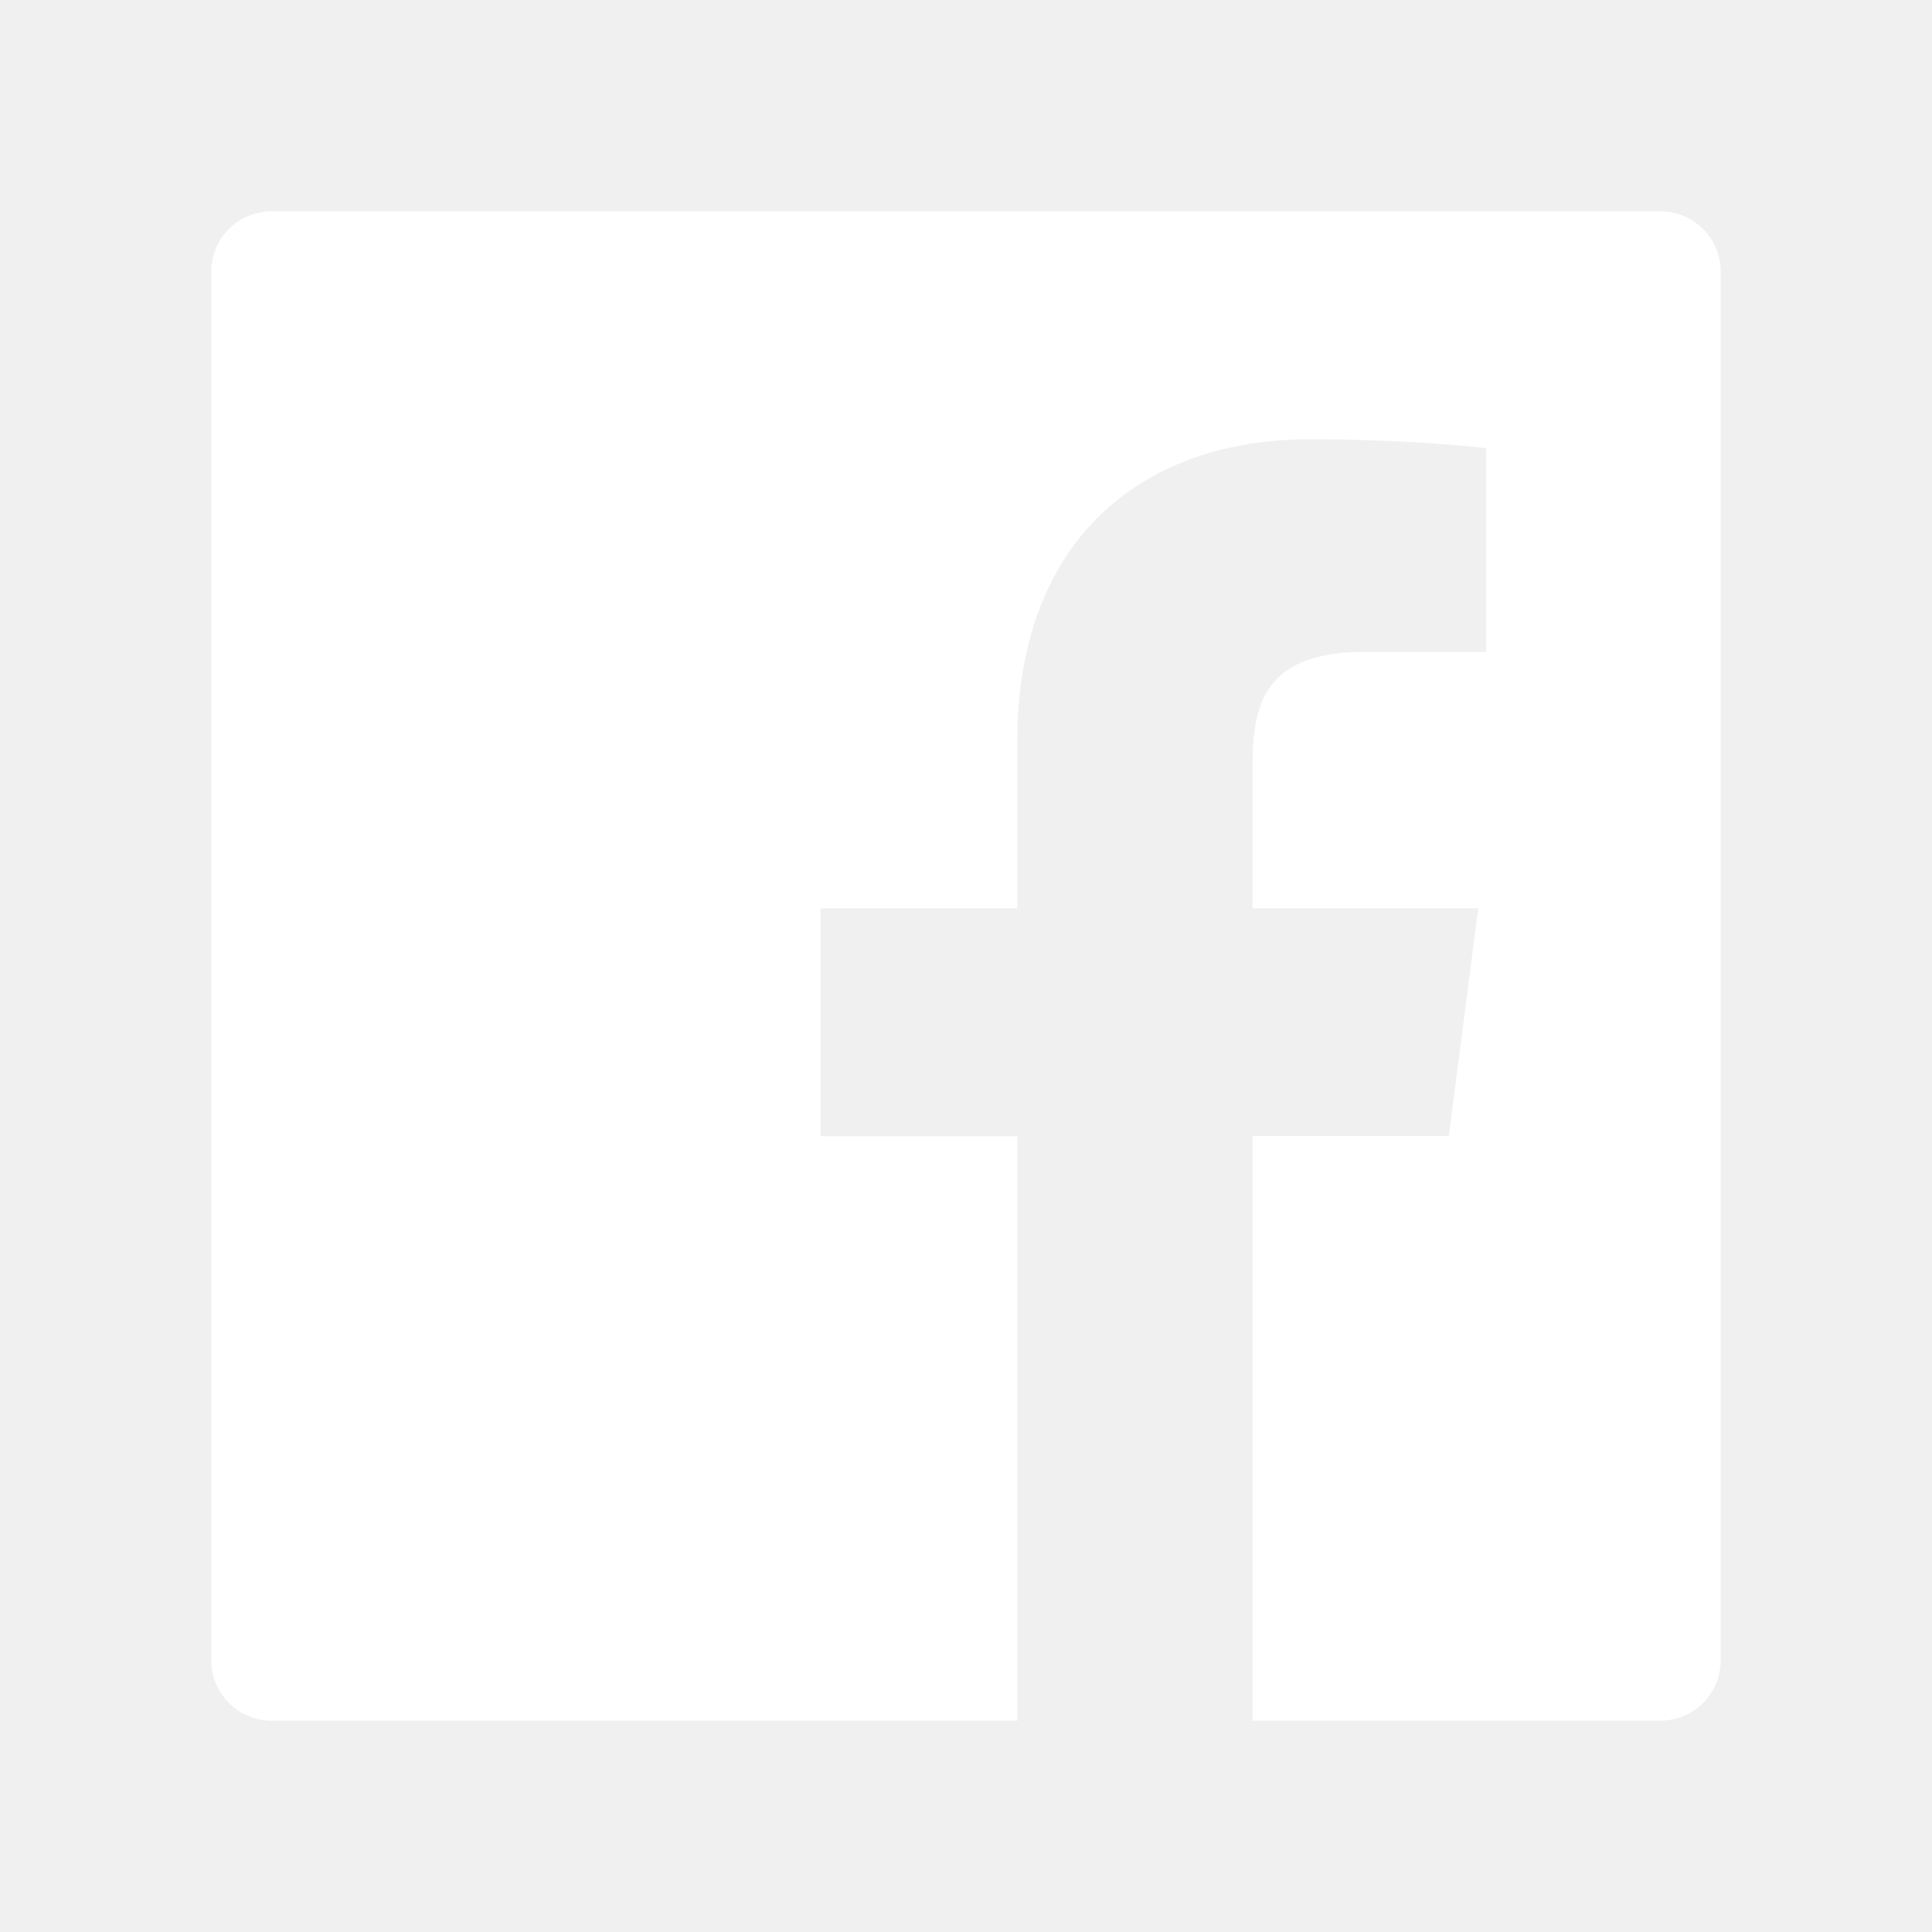
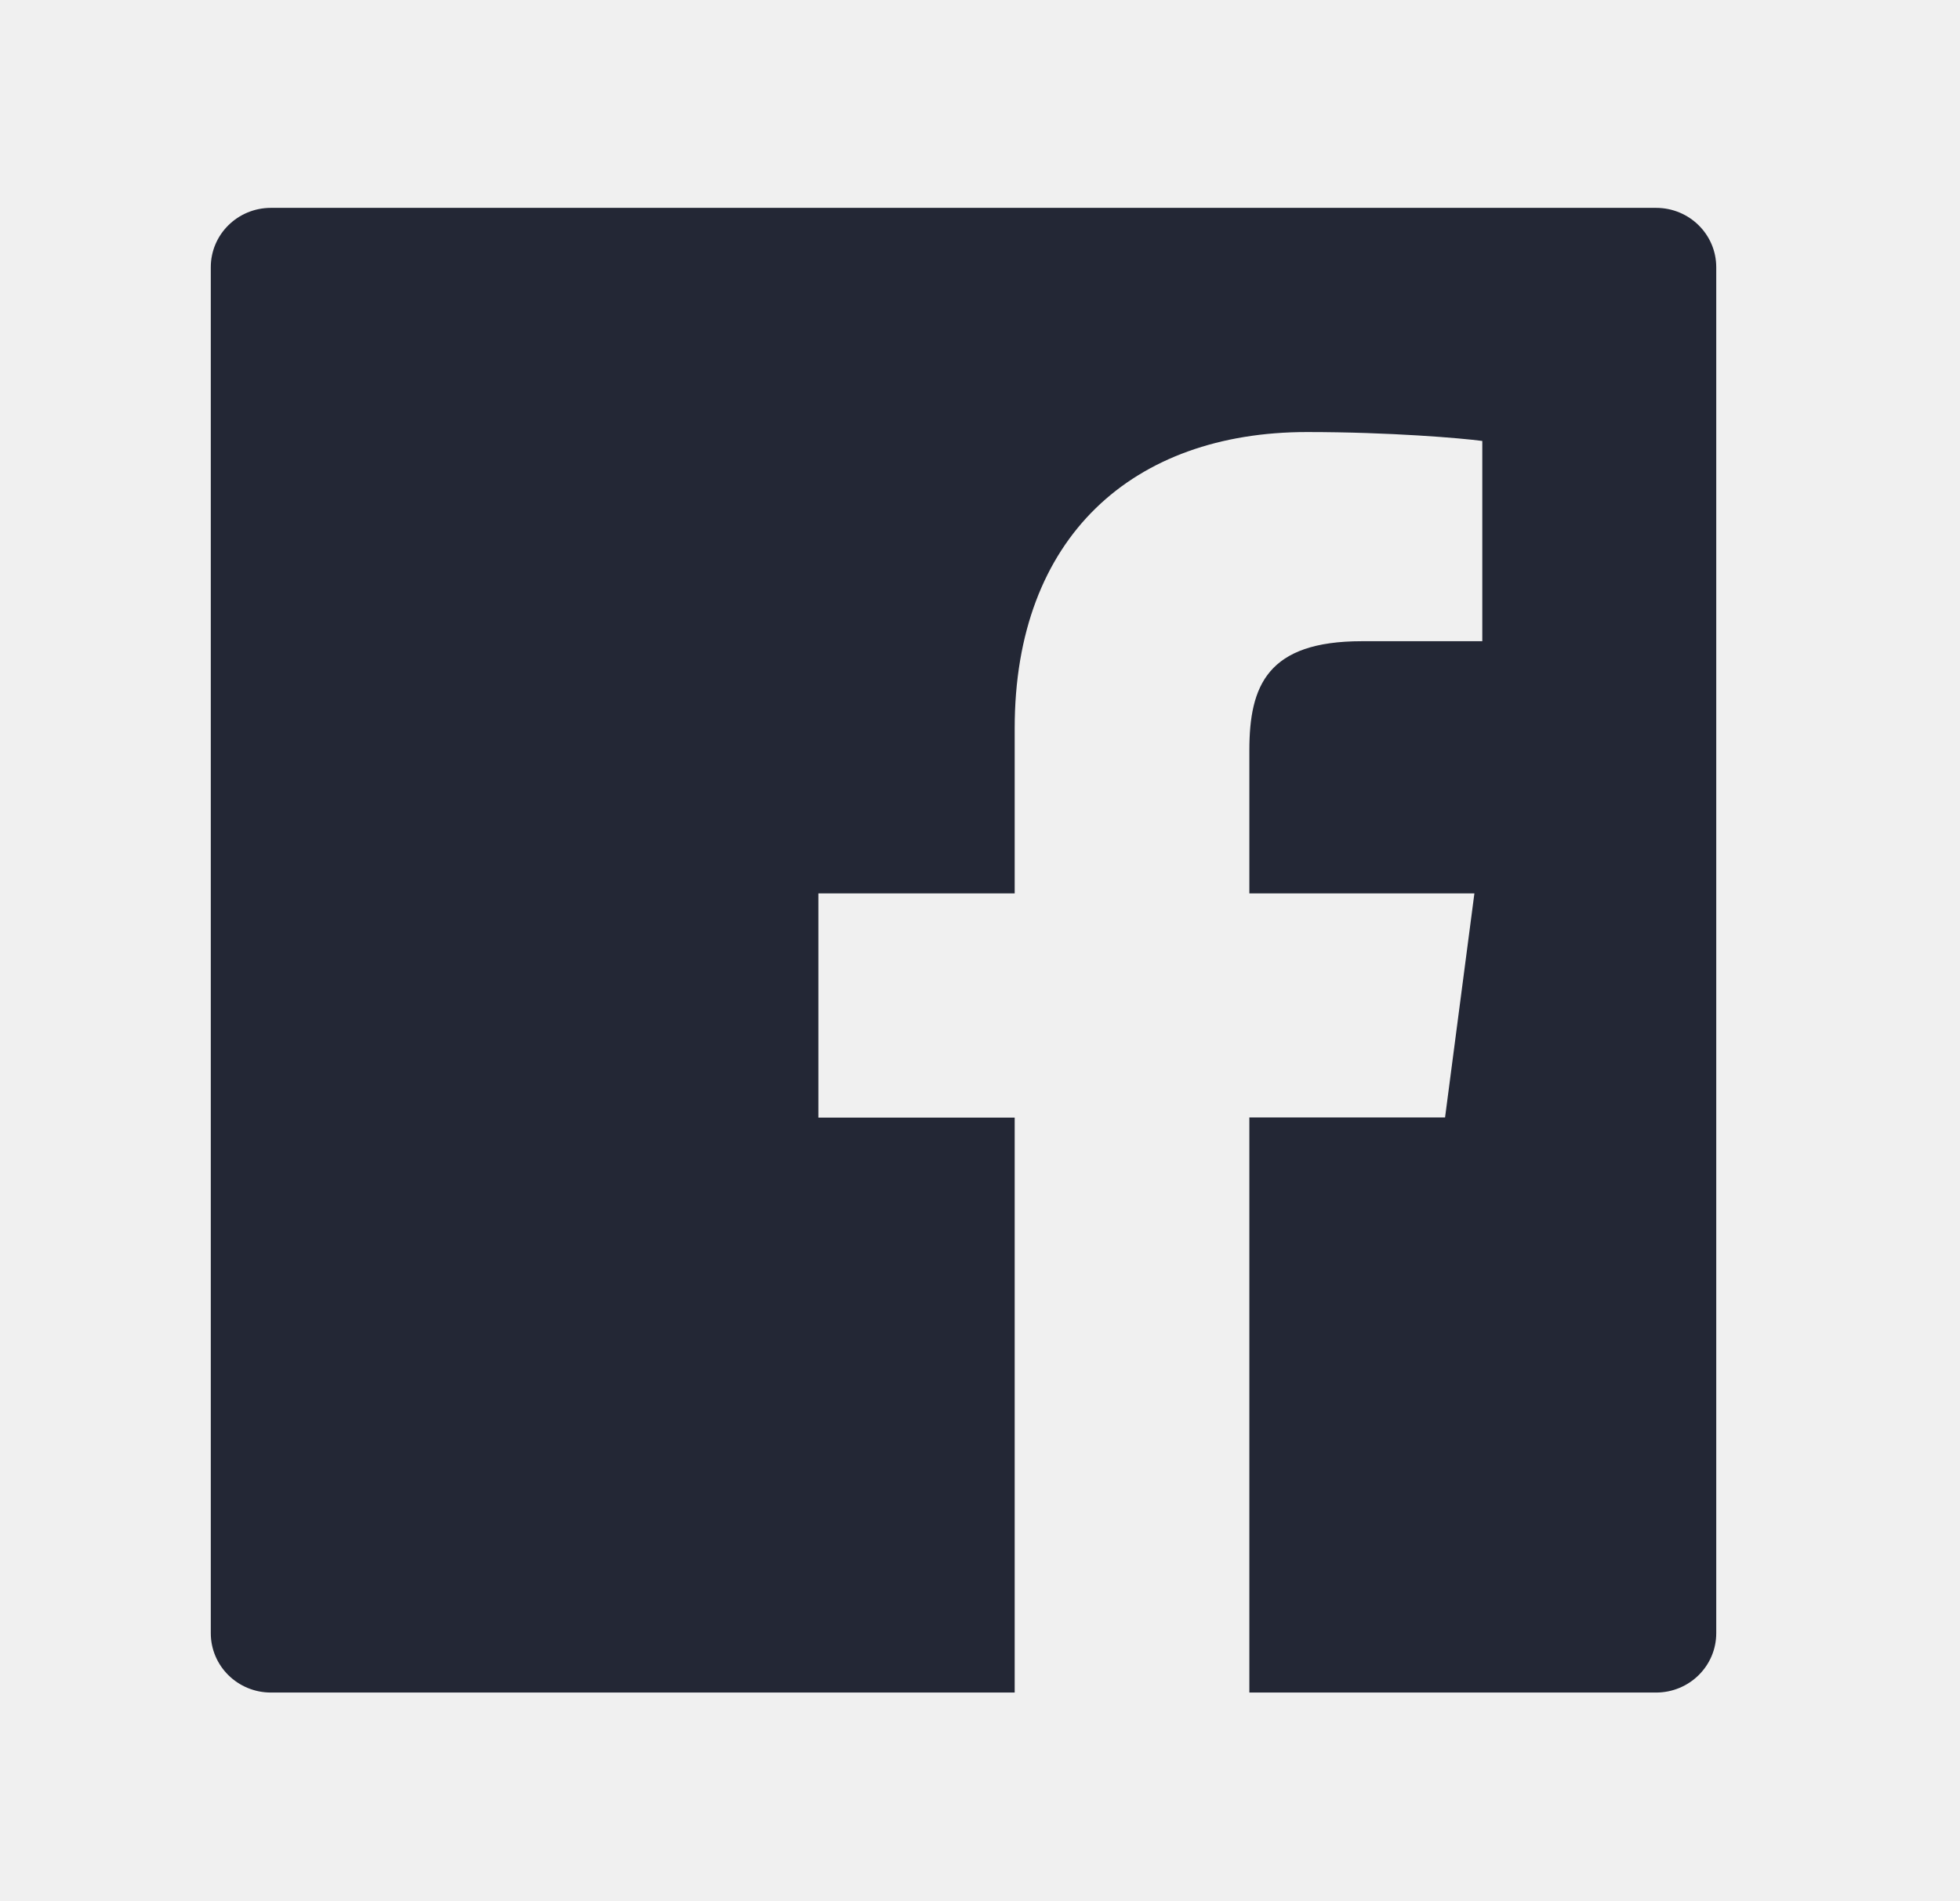
- <svg xmlns="http://www.w3.org/2000/svg" width="32" height="32" viewBox="0 0 32 32" fill="none">
-   <path d="M27.5 3.5H4.5C3.947 3.5 3.5 3.947 3.5 4.5V27.5C3.5 28.053 3.947 28.5 4.5 28.5H27.5C28.053 28.5 28.5 28.053 28.5 27.5V4.5C28.5 3.947 28.053 3.5 27.5 3.5ZM24.613 10.797H22.616C21.05 10.797 20.747 11.541 20.747 12.634V15.044H24.484L23.997 18.816H20.747V28.5H16.85V18.819H13.591V15.044H16.85V12.262C16.85 9.034 18.822 7.275 21.703 7.275C23.084 7.275 24.269 7.378 24.616 7.425V10.797H24.613Z" fill="white" />
+ <svg xmlns="http://www.w3.org/2000/svg" width="33" height="32" viewBox="0 0 33 32" fill="none">
+   <path d="M27.882 3.5H4.562C4.002 3.5 3.549 3.947 3.549 4.5V27.5C3.549 28.053 4.002 28.5 4.562 28.5H27.882C28.443 28.5 28.896 28.053 28.896 27.5V4.5C28.896 3.947 28.443 3.5 27.882 3.5ZM24.954 10.797H22.93C21.342 10.797 21.035 11.541 21.035 12.634V15.044H24.824L24.33 18.816H21.035V28.5H17.084V18.819H13.779V15.044H17.084V12.262C17.084 9.034 19.083 7.275 22.005 7.275C23.405 7.275 24.606 7.378 24.957 7.425V10.797H24.954Z" fill="#232735" />
</svg>
